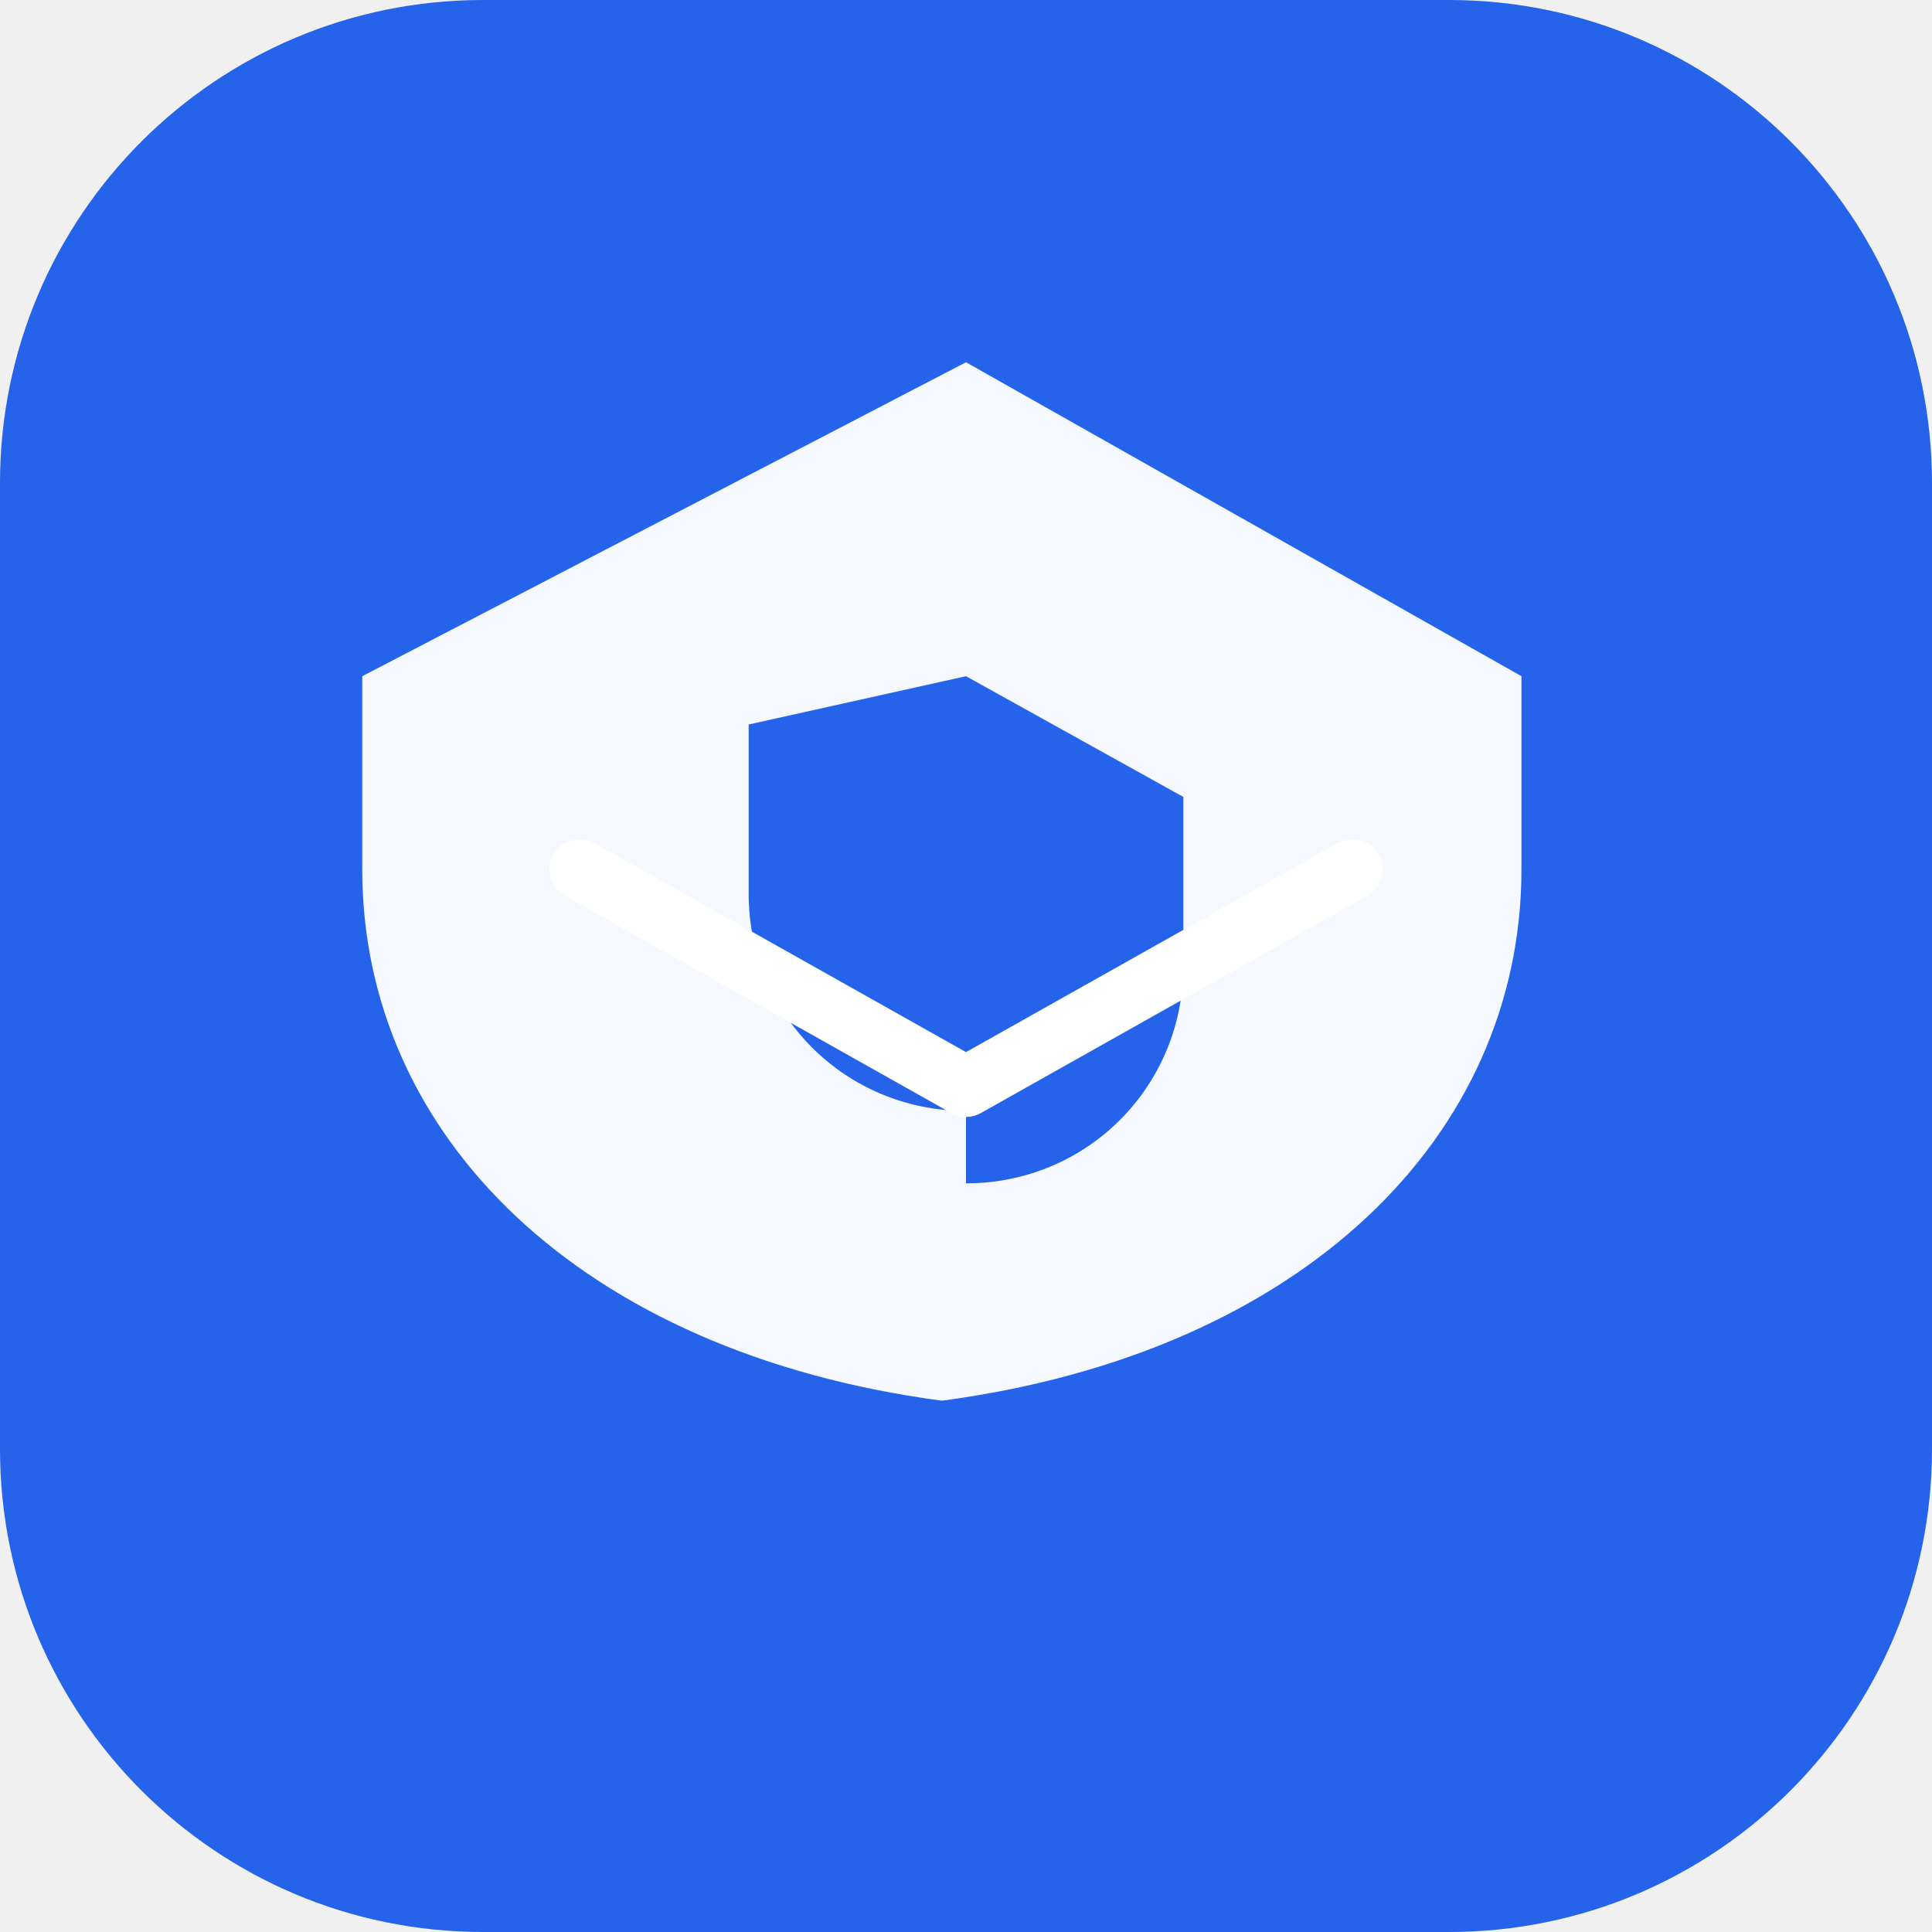
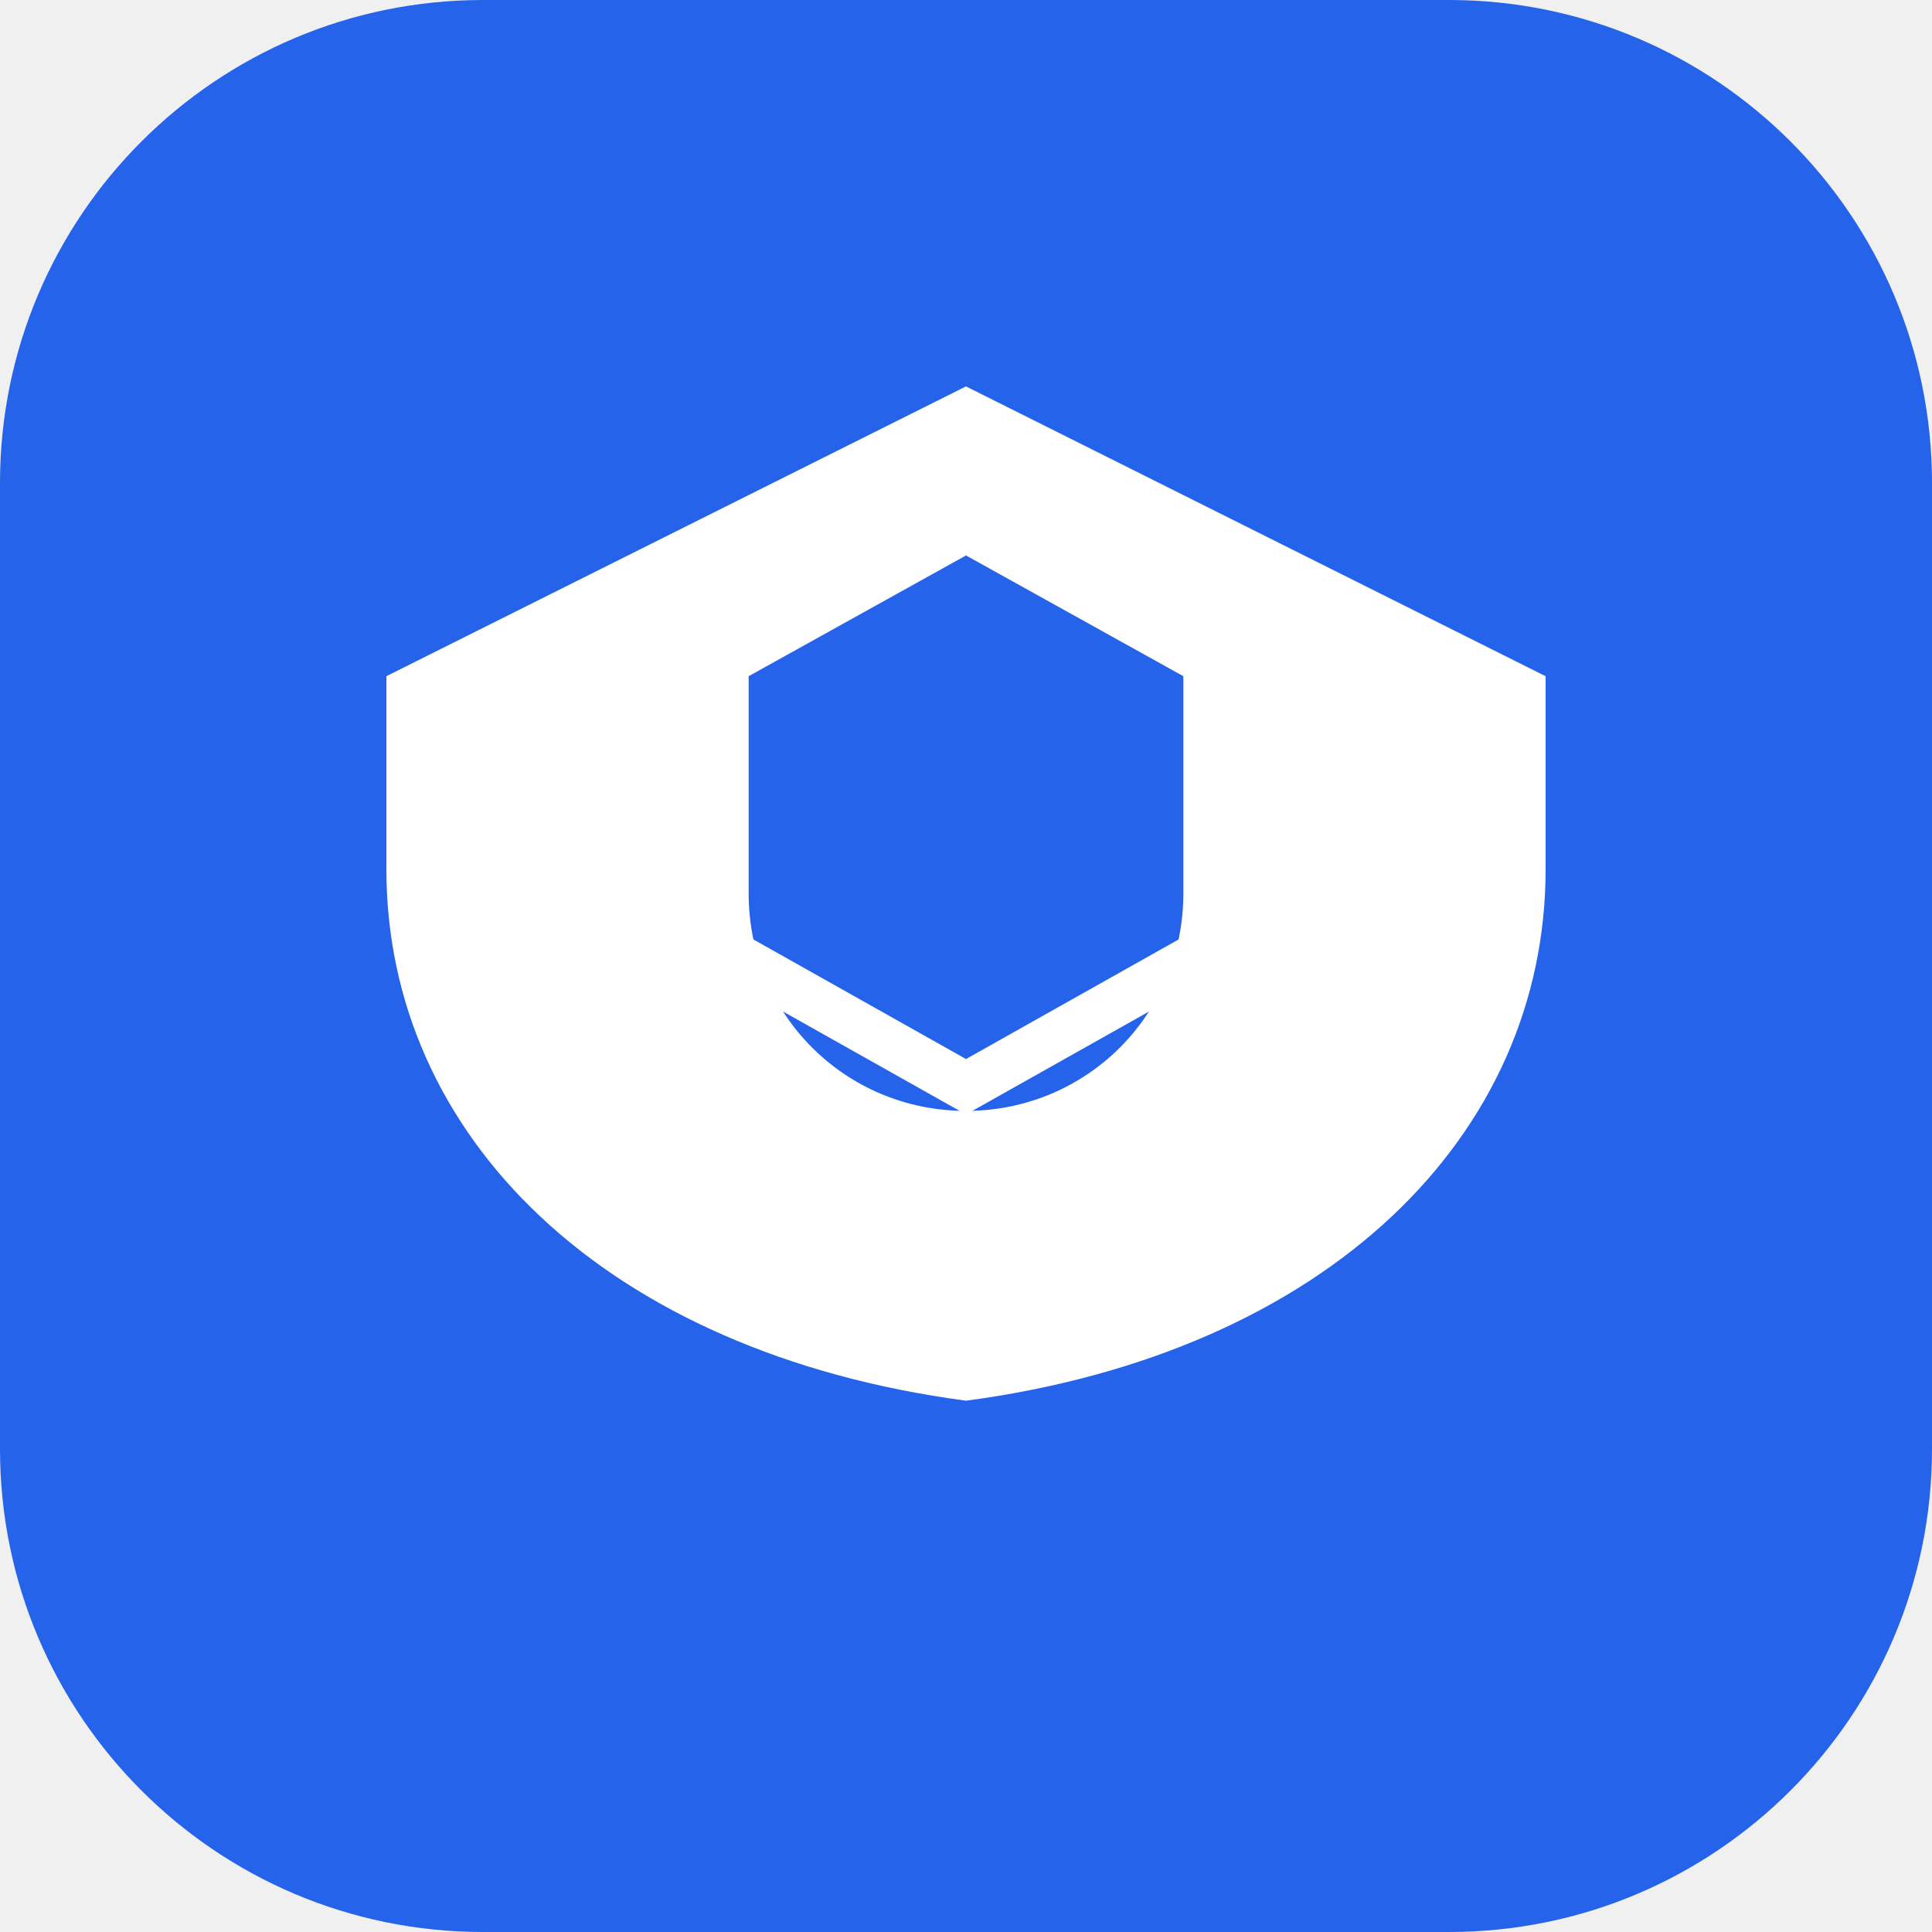
- <svg xmlns="http://www.w3.org/2000/svg" viewBox="0 0 32 32" fill="none">
-   <rect width="32" height="32" rx="8" fill="#2563EB" />
-   <path d="M16 6L6 11.2v3.2c0 4.4 3.6 8 9.6 8.8 6-0.8 9.6-4.4 9.6-8.8v-3.2L16 6z" fill="white" fill-opacity="0.95" />
-   <path d="M16 18.4c-2 0-3.6-1.6-3.6-3.6v-2.8L16 11.2l3.6 2v2.8c0 2-1.6 3.6-3.6 3.6z" fill="#2563EB" />
-   <path d="M9.6 14.4l6.4 3.6 6.4-3.6" stroke="white" stroke-width="1" stroke-linecap="round" stroke-linejoin="round" fill="none" />
+ <svg xmlns="http://www.w3.org/2000/svg" viewBox="0 0 40 40" fill="none" aria-hidden="true">
+   <rect width="40" height="40" rx="10" fill="#2563EB" />
+   <path d="M20 8L8 14v4c0 5.5 4.5 10 12 11 7.5-1 12-5.5 12-11v-4L20 8z" fill="white" fillOpacity="0.95" />
+   <path d="M20 23c-2.5 0-4.5-2-4.5-4.5V14l4.5-2.5 4.5 2.5v4.5c0 2.5-2 4.5-4.5 4.5z" fill="#2563EB" />
+   <path d="M12 18l8 4.5 8-4.5" stroke="white" strokeWidth="1.2" strokeLinecap="round" strokeLinejoin="round" fill="none" />
</svg>
